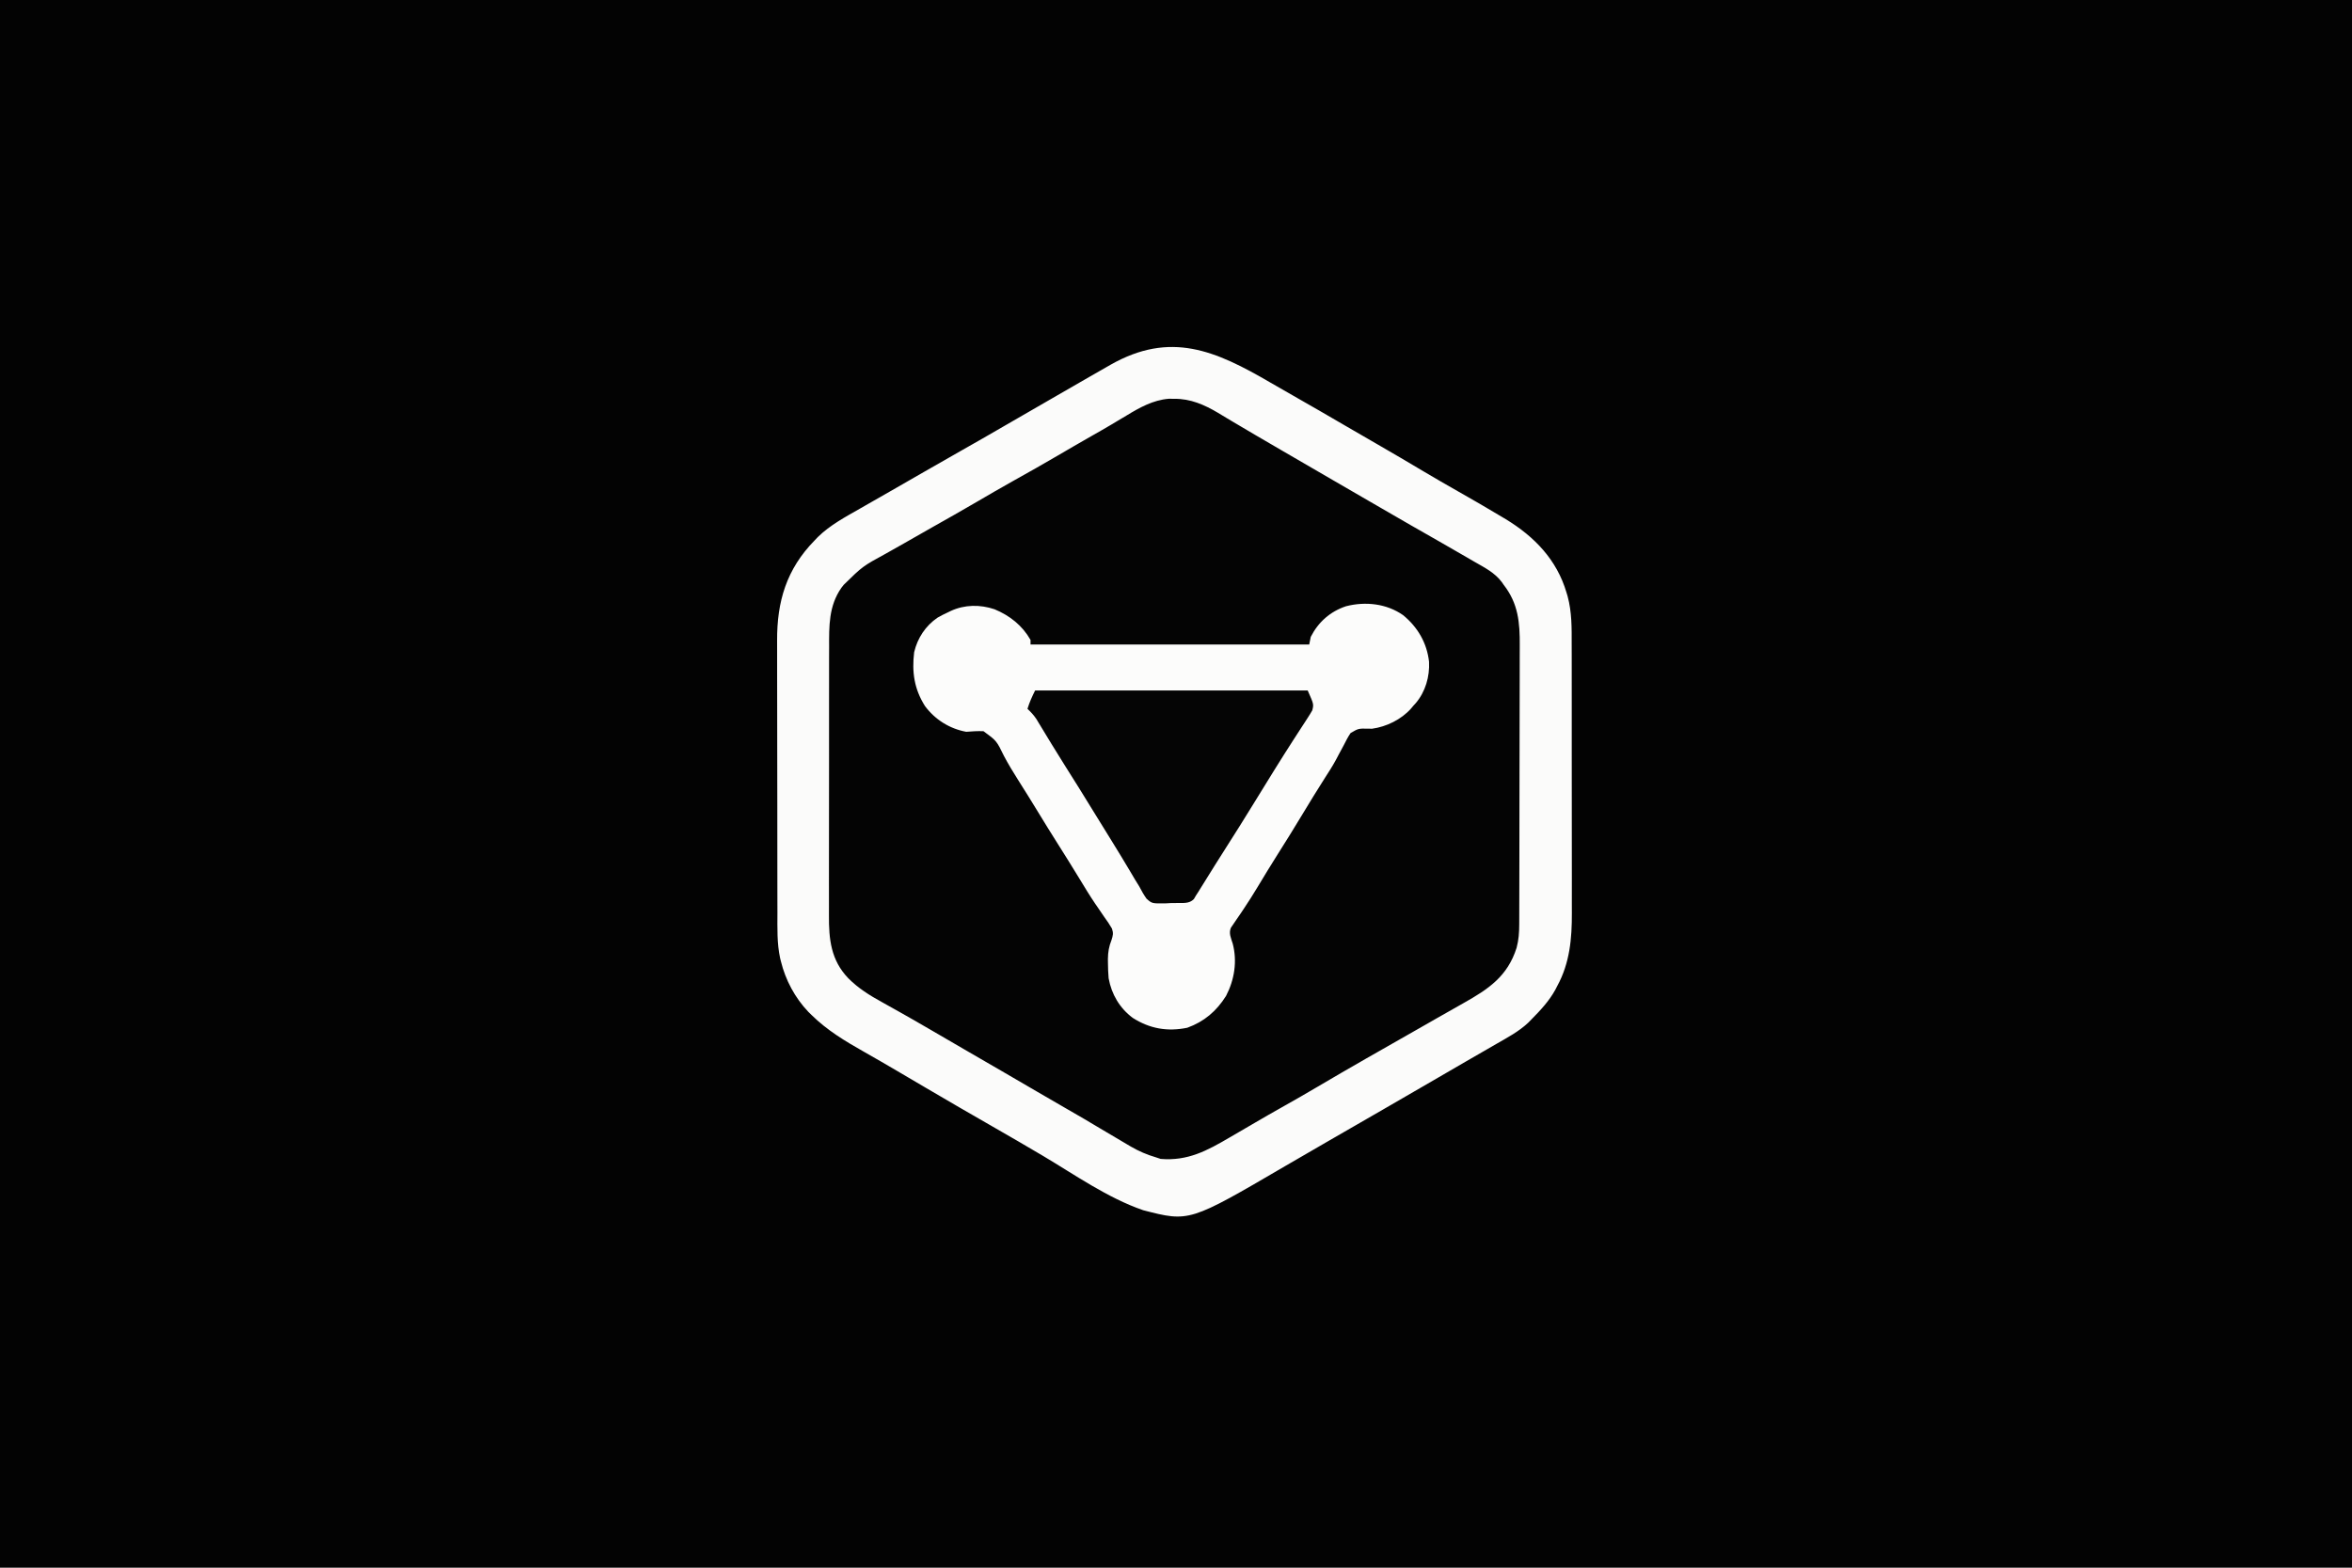
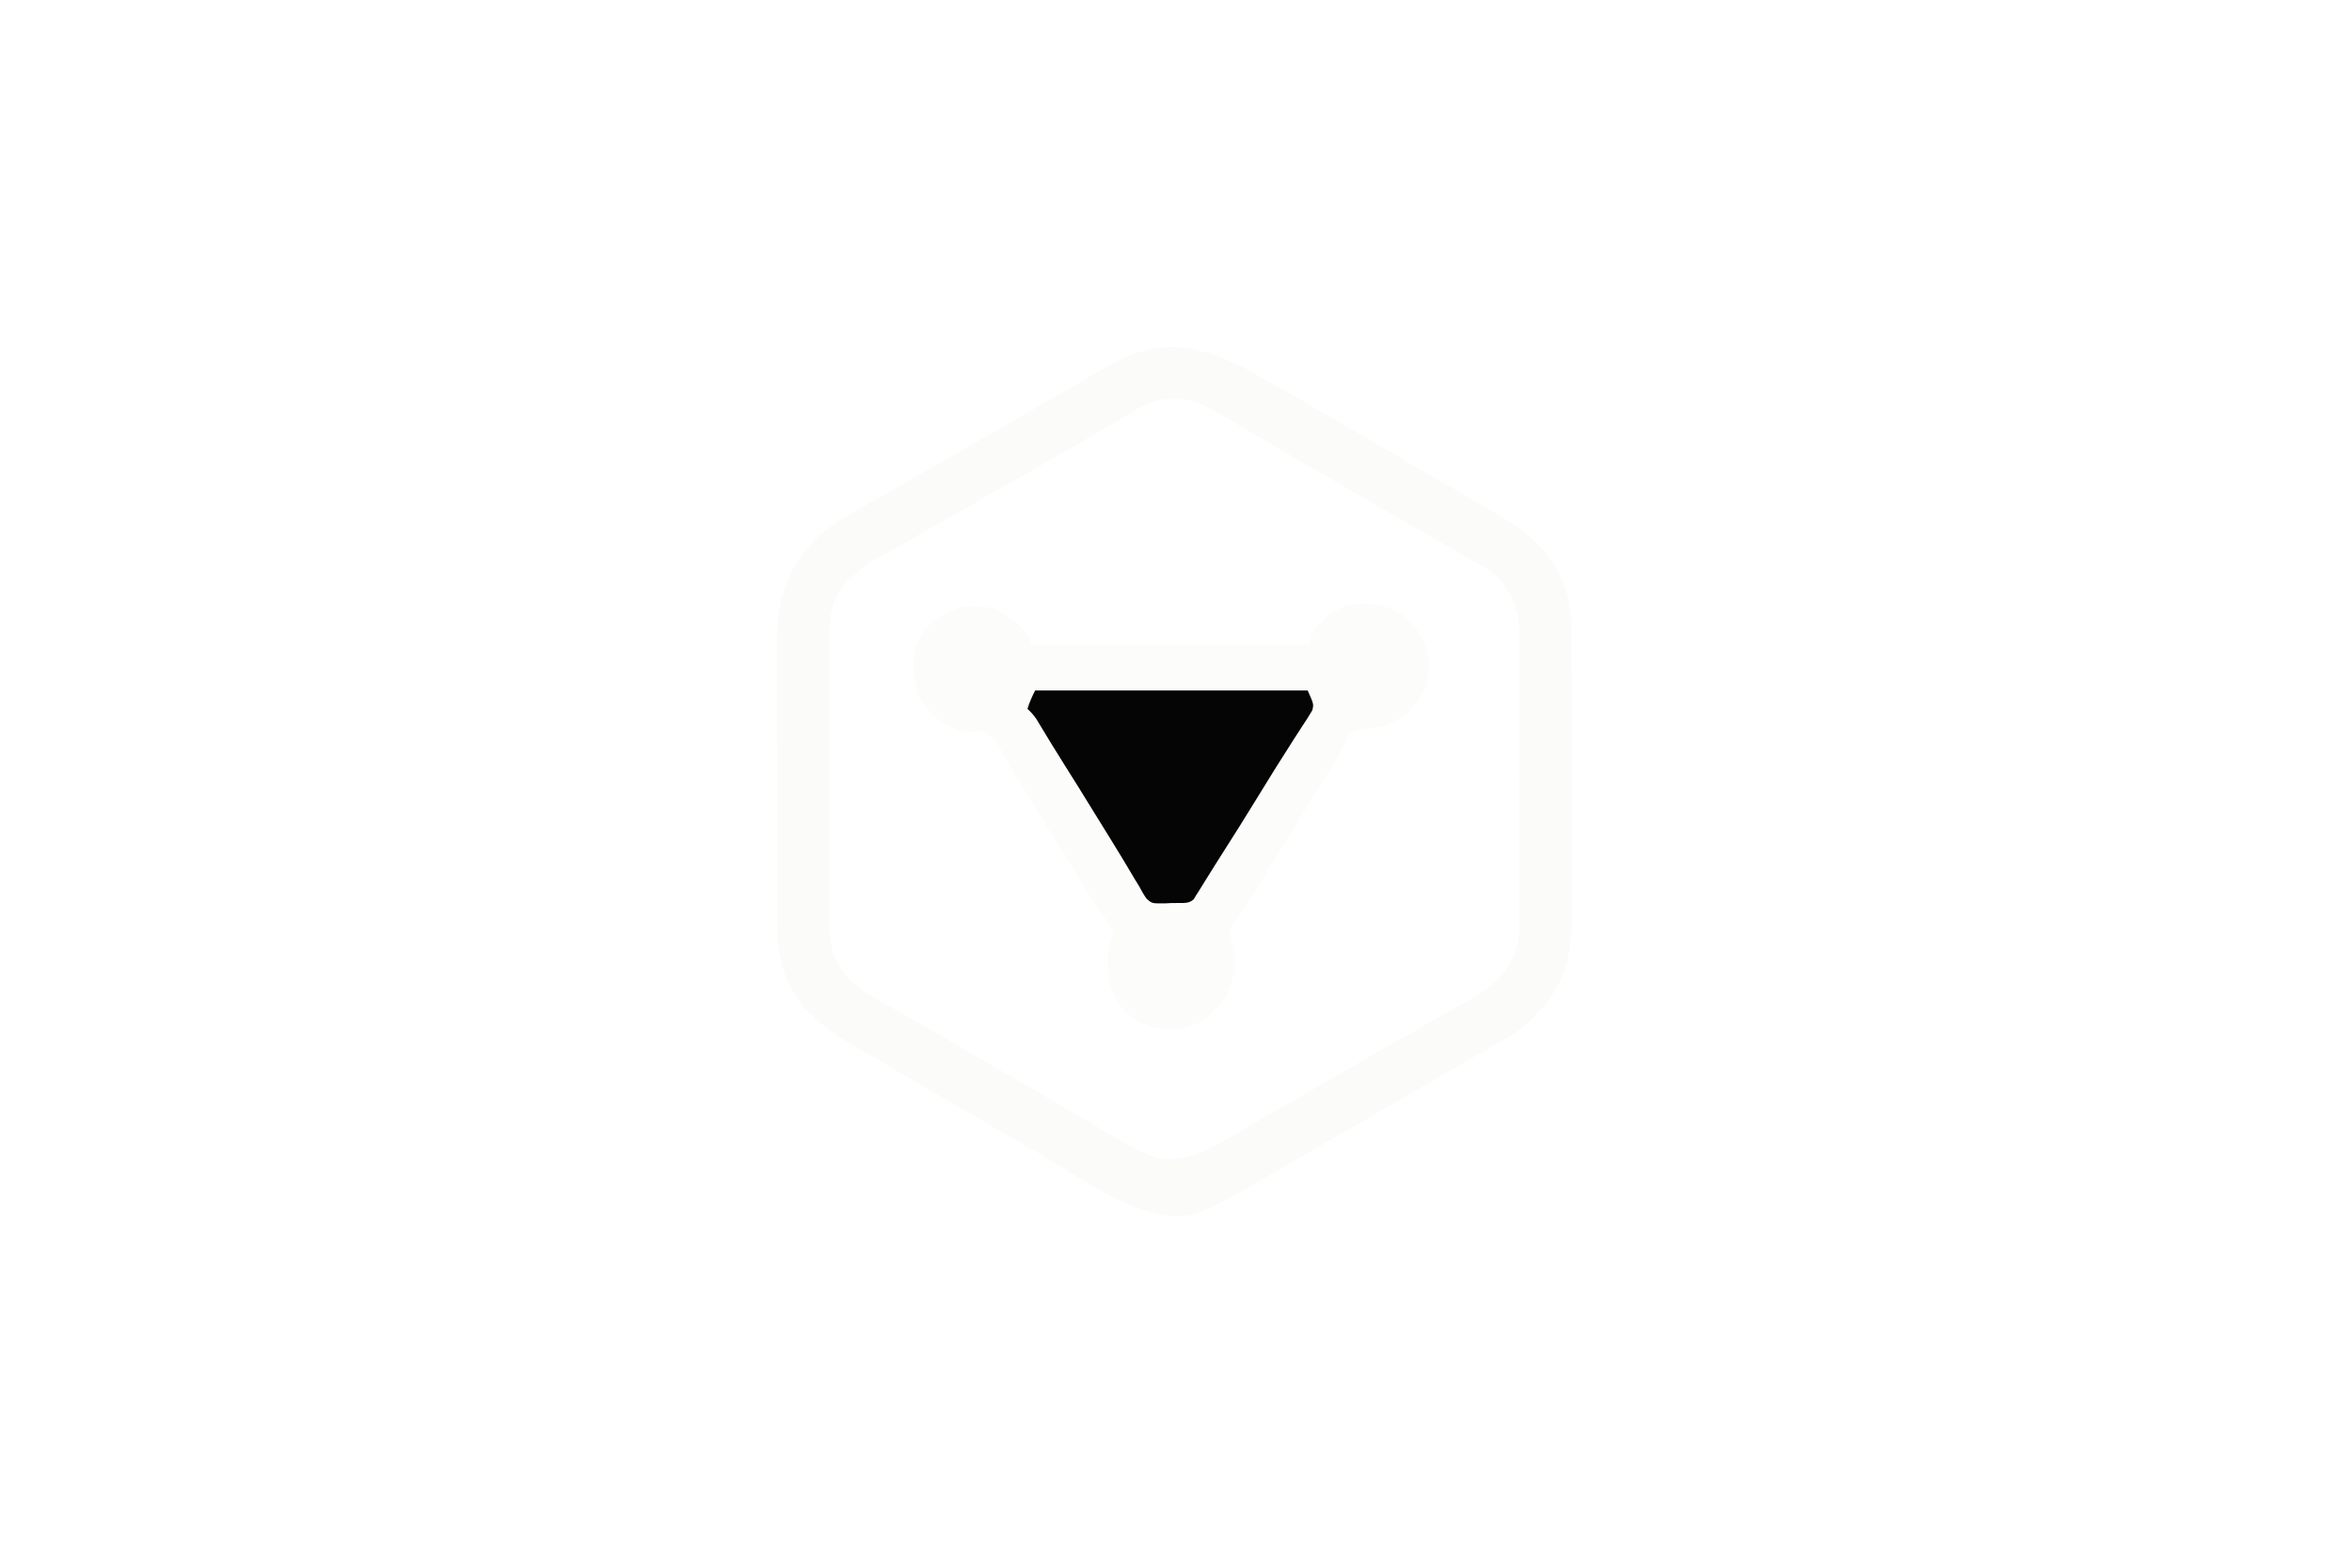
- <svg xmlns="http://www.w3.org/2000/svg" version="1.1" width="1536" height="1024">
-   <path d="M0 0 C506.88 0 1013.76 0 1536 0 C1536 337.92 1536 675.84 1536 1024 C1029.12 1024 522.24 1024 0 1024 C0 686.08 0 348.16 0 0 Z " fill="#030303" transform="translate(0,0)" />
-   <path d="M0 0 C5.851 3.408 11.732 6.761 17.616 10.111 C27.889 15.962 38.126 21.87 48.329 27.842 C55.558 32.071 62.811 36.257 70.072 40.431 C80.102 46.201 90.063 52.079 100.004 58 C107.536 62.474 115.116 66.85 122.735 71.174 C132.178 76.534 141.583 81.953 150.885 87.556 C151.79 88.095 152.695 88.634 153.628 89.189 C172.381 100.588 186.943 115.685 193.26 137.056 C193.506 137.868 193.752 138.681 194.006 139.518 C196.821 149.987 196.69 160.212 196.664 170.983 C196.669 173.074 196.676 175.164 196.685 177.255 C196.702 182.902 196.701 188.549 196.696 194.196 C196.693 198.927 196.699 203.658 196.705 208.389 C196.719 219.562 196.717 230.734 196.706 241.906 C196.694 253.391 196.708 264.876 196.735 276.361 C196.757 286.257 196.764 296.153 196.758 306.049 C196.755 311.944 196.757 317.838 196.774 323.733 C196.79 329.283 196.786 334.832 196.767 340.382 C196.763 342.404 196.766 344.427 196.777 346.45 C196.857 363.129 195.402 379.137 187.26 394.056 C186.842 394.87 186.424 395.683 185.994 396.521 C181.874 404.016 176.219 410.011 170.26 416.056 C169.613 416.716 168.966 417.376 168.299 418.056 C162.119 423.885 154.577 427.85 147.26 432.056 C145.29 433.195 143.319 434.335 141.35 435.474 C136.907 438.041 132.461 440.603 128.014 443.162 C121.748 446.769 115.501 450.407 109.26 454.056 C97.713 460.803 86.131 467.49 74.542 474.165 C69.113 477.293 63.687 480.425 58.26 483.556 C51.737 487.32 45.215 491.083 38.689 494.841 C29.136 500.346 19.586 505.857 10.07 511.427 C-53.023 548.346 -53.023 548.346 -83.178 540.556 C-106.401 532.539 -127.625 517.53 -148.63 505.041 C-159.519 498.574 -170.485 492.245 -181.467 485.937 C-196.085 477.538 -210.69 469.118 -225.21 460.548 C-230.799 457.253 -236.394 453.966 -241.99 450.681 C-242.617 450.313 -243.243 449.945 -243.888 449.566 C-251.112 445.324 -258.354 441.12 -265.646 436.996 C-277.97 430.025 -289.568 423.056 -299.74 413.056 C-300.788 412.027 -300.788 412.027 -301.857 410.978 C-310.561 401.834 -316.728 390.3 -319.74 378.056 C-319.907 377.401 -320.073 376.747 -320.245 376.072 C-322.404 366.198 -322.036 356.193 -322.031 346.141 C-322.037 344.028 -322.044 341.914 -322.051 339.801 C-322.069 334.083 -322.074 328.366 -322.075 322.649 C-322.076 319.07 -322.08 315.491 -322.086 311.912 C-322.104 299.406 -322.112 286.899 -322.111 274.393 C-322.11 262.768 -322.131 251.143 -322.162 239.518 C-322.189 229.51 -322.199 219.502 -322.198 209.494 C-322.197 203.529 -322.203 197.564 -322.224 191.599 C-322.244 185.984 -322.244 180.369 -322.229 174.754 C-322.227 172.704 -322.232 170.655 -322.244 168.606 C-322.387 142.92 -316.096 121.779 -297.74 103.056 C-297.049 102.329 -296.358 101.602 -295.647 100.853 C-287.528 92.906 -277.528 87.657 -267.74 82.056 C-266.14 81.137 -266.14 81.137 -264.508 80.199 C-258.649 76.834 -252.781 73.483 -246.908 70.142 C-240.064 66.248 -233.244 62.312 -226.428 58.369 C-218.244 53.637 -210.038 48.947 -201.803 44.306 C-192.613 39.127 -183.472 33.87 -174.352 28.571 C-168.192 24.998 -162.021 21.446 -155.853 17.889 C-150.269 14.669 -144.687 11.448 -139.107 8.22 C-132.657 4.49 -126.201 0.769 -119.74 -2.944 C-118.685 -3.551 -117.63 -4.158 -116.543 -4.784 C-113.466 -6.551 -110.385 -8.311 -107.303 -10.069 C-106.398 -10.589 -105.494 -11.109 -104.562 -11.646 C-65.311 -33.936 -35.981 -20.983 0 0 Z " fill="#040404" transform="translate(829.7403,249.9439)" />
-   <path d="M0 0 C5.851 3.408 11.732 6.761 17.616 10.111 C27.889 15.962 38.126 21.87 48.329 27.842 C55.558 32.071 62.811 36.257 70.072 40.431 C80.102 46.201 90.063 52.079 100.004 58 C107.536 62.474 115.116 66.85 122.735 71.174 C132.178 76.534 141.583 81.953 150.885 87.556 C151.79 88.095 152.695 88.634 153.628 89.189 C172.381 100.588 186.943 115.685 193.26 137.056 C193.506 137.868 193.752 138.681 194.006 139.518 C196.821 149.987 196.69 160.212 196.664 170.983 C196.669 173.074 196.676 175.164 196.685 177.255 C196.702 182.902 196.701 188.549 196.696 194.196 C196.693 198.927 196.699 203.658 196.705 208.389 C196.719 219.562 196.717 230.734 196.706 241.906 C196.694 253.391 196.708 264.876 196.735 276.361 C196.757 286.257 196.764 296.153 196.758 306.049 C196.755 311.944 196.757 317.838 196.774 323.733 C196.79 329.283 196.786 334.832 196.767 340.382 C196.763 342.404 196.766 344.427 196.777 346.45 C196.857 363.129 195.402 379.137 187.26 394.056 C186.842 394.87 186.424 395.683 185.994 396.521 C181.874 404.016 176.219 410.011 170.26 416.056 C169.613 416.716 168.966 417.376 168.299 418.056 C162.119 423.885 154.577 427.85 147.26 432.056 C145.29 433.195 143.319 434.335 141.35 435.474 C136.907 438.041 132.461 440.603 128.014 443.162 C121.748 446.769 115.501 450.407 109.26 454.056 C97.713 460.803 86.131 467.49 74.542 474.165 C69.113 477.293 63.687 480.425 58.26 483.556 C51.737 487.32 45.215 491.083 38.689 494.841 C29.136 500.346 19.586 505.857 10.07 511.427 C-53.023 548.346 -53.023 548.346 -83.178 540.556 C-106.401 532.539 -127.625 517.53 -148.63 505.041 C-159.519 498.574 -170.485 492.245 -181.467 485.937 C-196.085 477.538 -210.69 469.118 -225.21 460.548 C-230.799 457.253 -236.394 453.966 -241.99 450.681 C-242.617 450.313 -243.243 449.945 -243.888 449.566 C-251.112 445.324 -258.354 441.12 -265.646 436.996 C-277.97 430.025 -289.568 423.056 -299.74 413.056 C-300.788 412.027 -300.788 412.027 -301.857 410.978 C-310.561 401.834 -316.728 390.3 -319.74 378.056 C-319.907 377.401 -320.073 376.747 -320.245 376.072 C-322.404 366.198 -322.036 356.193 -322.031 346.141 C-322.037 344.028 -322.044 341.914 -322.051 339.801 C-322.069 334.083 -322.074 328.366 -322.075 322.649 C-322.076 319.07 -322.08 315.491 -322.086 311.912 C-322.104 299.406 -322.112 286.899 -322.111 274.393 C-322.11 262.768 -322.131 251.143 -322.162 239.518 C-322.189 229.51 -322.199 219.502 -322.198 209.494 C-322.197 203.529 -322.203 197.564 -322.224 191.599 C-322.244 185.984 -322.244 180.369 -322.229 174.754 C-322.227 172.704 -322.232 170.655 -322.244 168.606 C-322.387 142.92 -316.096 121.779 -297.74 103.056 C-297.049 102.329 -296.358 101.602 -295.647 100.853 C-287.528 92.906 -277.528 87.657 -267.74 82.056 C-266.14 81.137 -266.14 81.137 -264.508 80.199 C-258.649 76.834 -252.781 73.483 -246.908 70.142 C-240.064 66.248 -233.244 62.312 -226.428 58.369 C-218.244 53.637 -210.038 48.947 -201.803 44.306 C-192.613 39.127 -183.472 33.87 -174.352 28.571 C-168.192 24.998 -162.021 21.446 -155.853 17.889 C-150.269 14.669 -144.687 11.448 -139.107 8.22 C-132.657 4.49 -126.201 0.769 -119.74 -2.944 C-118.685 -3.551 -117.63 -4.158 -116.543 -4.784 C-113.466 -6.551 -110.385 -8.311 -107.303 -10.069 C-106.398 -10.589 -105.494 -11.109 -104.562 -11.646 C-65.311 -33.936 -35.981 -20.983 0 0 Z M-94.178 21.556 C-96.29 22.817 -98.404 24.078 -100.518 25.337 C-101.564 25.965 -102.611 26.593 -103.689 27.24 C-108.171 29.908 -112.703 32.484 -117.24 35.056 C-124.69 39.293 -132.097 43.597 -139.49 47.931 C-148.723 53.34 -158.03 58.6 -167.379 63.803 C-175.6 68.39 -183.735 73.11 -191.855 77.872 C-201.503 83.523 -211.239 89.012 -220.98 94.499 C-227.108 97.956 -233.22 101.441 -239.318 104.951 C-243.207 107.188 -247.118 109.384 -251.037 111.568 C-266.382 119.937 -266.382 119.937 -278.74 132.056 C-279.504 133.031 -279.504 133.031 -280.283 134.025 C-288.555 145.863 -288.323 159.036 -288.274 172.841 C-288.281 174.928 -288.29 177.016 -288.3 179.103 C-288.322 184.744 -288.319 190.384 -288.31 196.025 C-288.305 200.746 -288.313 205.467 -288.32 210.189 C-288.337 221.334 -288.333 232.478 -288.317 243.623 C-288.3 255.093 -288.316 266.562 -288.348 278.032 C-288.375 287.906 -288.382 297.78 -288.373 307.654 C-288.368 313.54 -288.371 319.425 -288.391 325.311 C-288.41 330.848 -288.403 336.385 -288.379 341.922 C-288.374 343.945 -288.377 345.968 -288.39 347.99 C-288.48 363.58 -287.107 377.232 -275.74 389.056 C-269.18 395.64 -261.904 400.161 -253.803 404.619 C-252.565 405.311 -251.327 406.005 -250.091 406.7 C-247.553 408.126 -245.012 409.547 -242.469 410.966 C-236.777 414.148 -231.134 417.415 -225.49 420.681 C-223.887 421.606 -223.887 421.606 -222.252 422.551 C-214.085 427.268 -205.937 432.019 -197.794 436.778 C-190.312 441.148 -182.811 445.482 -175.303 449.806 C-167.611 454.236 -159.934 458.689 -152.294 463.207 C-145.763 467.061 -139.188 470.837 -132.615 474.619 C-125.686 478.606 -118.765 482.599 -111.928 486.744 C-105.935 490.356 -99.916 493.917 -93.865 497.431 C-92.562 498.2 -92.562 498.2 -91.233 498.985 C-85.876 502.076 -80.673 504.325 -74.74 506.056 C-73.75 506.386 -72.76 506.716 -71.74 507.056 C-54.084 508.513 -41.461 501.697 -26.74 493.056 C-24.803 491.929 -22.866 490.803 -20.928 489.677 C-17.913 487.923 -14.9 486.165 -11.891 484.4 C-4.9 480.298 2.132 476.279 9.197 472.306 C16.369 468.271 23.501 464.183 30.582 459.991 C51.851 447.416 73.367 435.253 94.833 423.02 C95.423 422.683 96.013 422.347 96.621 422 C97.812 421.322 99.002 420.644 100.192 419.965 C103.131 418.29 106.067 416.612 109.001 414.929 C114.652 411.686 120.312 408.464 126.002 405.29 C142.396 396.073 154.748 387.826 160.682 369.197 C162.092 363.975 162.408 359.041 162.407 353.646 C162.412 352.379 162.412 352.379 162.418 351.087 C162.429 348.258 162.433 345.43 162.437 342.601 C162.443 340.572 162.45 338.543 162.457 336.514 C162.478 329.851 162.488 323.188 162.498 316.525 C162.502 314.228 162.506 311.931 162.51 309.634 C162.529 298.839 162.544 288.045 162.552 277.25 C162.562 264.807 162.588 252.363 162.628 239.92 C162.659 230.291 162.673 220.663 162.677 211.035 C162.679 205.289 162.688 199.544 162.713 193.799 C162.737 188.388 162.741 182.977 162.73 177.567 C162.73 175.589 162.736 173.611 162.75 171.633 C162.848 156.694 161.786 144.283 152.26 132.056 C151.635 131.153 151.635 131.153 150.998 130.232 C146.418 124.111 139.76 120.786 133.26 117.056 C131.378 115.963 129.496 114.869 127.615 113.775 C115.565 106.783 103.462 99.884 91.361 92.982 C82.275 87.798 73.225 82.557 64.197 77.275 C56.9 73.007 49.585 68.775 42.26 64.556 C30.892 58.007 19.554 51.409 8.228 44.79 C5.242 43.045 2.255 41.302 -0.732 39.56 C-1.725 38.981 -2.717 38.402 -3.739 37.806 C-5.73 36.645 -7.722 35.486 -9.714 34.328 C-14.885 31.321 -20.036 28.286 -25.162 25.205 C-26.222 24.573 -27.281 23.941 -28.373 23.29 C-30.379 22.094 -32.379 20.889 -34.373 19.673 C-43.243 14.406 -52.296 10.469 -62.74 10.556 C-63.978 10.546 -65.215 10.535 -66.49 10.525 C-76.713 11.354 -85.6 16.32 -94.178 21.556 Z " fill="#FBFBFA" transform="translate(829.7403,249.9439)" />
-   <path d="M0 0 C9.531 7.8 15.561 18.149 16.941 30.449 C17.425 40.131 14.598 49.984 8.301 57.422 C7.768 58.005 7.236 58.587 6.688 59.188 C6.186 59.791 5.685 60.394 5.168 61.016 C-1.207 68.151 -10.831 72.897 -20.312 74.188 C-21.692 74.157 -21.692 74.157 -23.1 74.126 C-29.225 74.036 -29.225 74.036 -34.312 77.024 C-36.037 79.627 -37.44 82.257 -38.812 85.062 C-39.909 87.101 -41.008 89.137 -42.109 91.172 C-42.646 92.193 -43.183 93.215 -43.736 94.268 C-45.977 98.419 -48.494 102.359 -51.062 106.312 C-56.106 114.195 -60.973 122.179 -65.812 130.188 C-71.097 138.929 -76.438 147.626 -81.928 156.24 C-86.397 163.27 -90.705 170.395 -94.999 177.532 C-97.943 182.398 -100.952 187.197 -104.125 191.918 C-105.038 193.281 -105.038 193.281 -105.969 194.672 C-107.129 196.393 -108.303 198.104 -109.49 199.806 C-110.008 200.574 -110.525 201.342 -111.059 202.133 C-111.75 203.131 -111.75 203.131 -112.455 204.149 C-113.987 207.79 -112.393 210.927 -111.273 214.555 C-108.222 226.091 -110.153 238.226 -115.633 248.715 C-121.857 258.663 -129.922 265.512 -140.938 269.5 C-153.953 272.176 -165.469 270.119 -176.562 263.062 C-185.113 256.67 -190.408 247.662 -192.312 237.188 C-192.613 233.81 -192.718 230.452 -192.75 227.062 C-192.76 226.24 -192.77 225.417 -192.781 224.569 C-192.715 219.964 -192.117 216.488 -190.422 212.195 C-189.456 209.205 -189.121 207.763 -190.121 204.757 C-191.642 202.099 -193.32 199.661 -195.125 197.188 C-196.444 195.256 -197.761 193.322 -199.074 191.387 C-199.771 190.379 -200.467 189.372 -201.185 188.333 C-204.789 183.004 -208.099 177.498 -211.438 172 C-216.114 164.362 -220.824 156.748 -225.625 149.188 C-229.807 142.599 -233.909 135.968 -237.963 129.3 C-242.448 121.936 -246.993 114.607 -251.624 107.333 C-254.809 102.311 -257.845 97.279 -260.633 92.023 C-265.495 82.028 -265.495 82.028 -274.035 75.805 C-277.864 75.626 -281.495 75.892 -285.312 76.188 C-296.218 74.183 -305.623 68.244 -312.25 59.375 C-319.279 48.19 -320.876 37.207 -319.312 24.188 C-317.121 14.947 -311.911 7.032 -304.043 1.629 C-301.838 0.363 -299.623 -0.753 -297.312 -1.812 C-296.681 -2.119 -296.049 -2.426 -295.398 -2.742 C-286.33 -6.937 -276.216 -7.007 -266.824 -3.852 C-256.854 0.273 -248.668 6.761 -243.312 16.188 C-243.312 17.177 -243.312 18.168 -243.312 19.188 C-183.252 19.188 -123.192 19.188 -61.312 19.188 C-60.983 17.538 -60.653 15.887 -60.312 14.188 C-55.363 4.494 -47.623 -2.37 -37.312 -5.812 C-24.593 -9.086 -10.786 -7.562 0 0 Z " fill="#FCFCFB" transform="translate(916.3125,401.8125)" />
-   <path d="M0 0 C58.74 0 117.48 0 178 0 C182 9 182 9 181 13 C180.032 14.705 179 16.374 177.93 18.016 C177.288 19.007 176.647 19.998 175.986 21.019 C175.29 22.085 174.593 23.152 173.875 24.25 C172.401 26.526 170.931 28.804 169.461 31.082 C168.899 31.951 168.899 31.951 168.325 32.838 C164.664 38.505 161.071 44.214 157.5 49.938 C156.89 50.915 156.279 51.893 155.65 52.901 C151.047 60.289 146.49 67.706 141.938 75.125 C136.454 84.061 130.894 92.942 125.243 101.773 C120.055 109.885 114.958 118.052 109.885 126.235 C108.992 127.669 108.992 127.669 108.082 129.133 C107.558 129.977 107.035 130.822 106.495 131.692 C106.002 132.454 105.508 133.215 105 134 C104.346 135.118 104.346 135.118 103.679 136.258 C100.625 139.426 96.66 138.725 92.48 138.84 C91.249 138.851 90.018 138.863 88.75 138.875 C87.534 138.941 86.319 139.006 85.066 139.074 C76.336 139.179 76.336 139.179 72.778 136.039 C70.934 133.445 69.453 130.83 68 128 C67.058 126.457 66.108 124.919 65.148 123.387 C64.221 121.822 63.296 120.256 62.375 118.688 C58.231 111.709 54.034 104.769 49.75 97.875 C45.482 91.005 41.23 84.126 36.999 77.233 C31.258 67.881 25.489 58.551 19.595 49.294 C16.629 44.622 13.72 39.919 10.844 35.191 C10.117 34 9.391 32.809 8.664 31.617 C7.246 29.292 5.836 26.961 4.43 24.629 C3.783 23.567 3.135 22.505 2.469 21.41 C1.896 20.463 1.323 19.515 0.732 18.539 C-0.972 16.041 -2.793 14.057 -5 12 C-3.657 7.662 -2.068 4.136 0 0 Z " fill="#050505" transform="translate(676,451)" />
+ <svg xmlns="http://www.w3.org/2000/svg" version="1.2" viewBox="0 0 1536 1024" width="1536" height="1024">
+   <style>
+ 		.s0 { fill: #fbfbfa } 
+ 		.s1 { fill: #fcfcfb } 
+ 		.s2 { fill: #050505 } 
+ 	</style>
+   <path class="s0" d="m829.74 249.94q8.78 5.1 17.62 10.12 15.41 8.77 30.71 17.73 10.85 6.33 21.74 12.59c10.03 5.76 19.99 11.64 29.93 17.56q11.3 6.7 22.74 13.18c9.44 5.36 18.84 10.78 28.15 16.38q1.35 0.8 2.74 1.63c18.75 11.4 33.31 26.5 39.63 47.87q0.37 1.21 0.75 2.46c2.81 10.47 2.68 20.7 2.65 31.47q0.01 3.13 0.02 6.27 0.03 8.47 0.02 16.94-0.01 7.1 0 14.19 0.02 16.76 0.01 33.52-0.02 17.23 0.03 34.46 0.03 14.84 0.02 29.68-0.01 8.85 0.01 17.69 0.03 8.32 0 16.65-0.01 3.03 0.01 6.06c0.08 16.68-1.38 32.69-9.52 47.61q-0.62 1.21-1.27 2.46c-4.12 7.5-9.77 13.5-15.73 19.54q-0.97 0.99-1.96 2c-6.18 5.83-13.72 9.79-21.04 14q-2.96 1.71-5.91 3.42-6.66 3.85-13.34 7.69-9.39 5.41-18.75 10.89-17.33 10.11-34.72 20.11-8.14 4.69-16.28 9.39-9.78 5.65-19.57 11.29-14.34 8.24-28.62 16.58c-63.09 36.92-63.09 36.92-93.25 29.13-23.22-8.02-44.44-23.03-65.45-35.52-10.89-6.46-21.86-12.79-32.84-19.1-14.61-8.4-29.22-16.82-43.74-25.39q-8.38-4.94-16.78-9.86-0.93-0.55-1.9-1.12-10.83-6.37-21.76-12.57c-12.32-6.97-23.92-13.94-34.09-23.94-1.05-1.03-1.05-1.03-2.12-2.08-8.7-9.14-14.87-20.68-17.88-32.92q-0.25-0.98-0.5-1.98c-2.16-9.88-1.8-19.88-1.79-29.93q-0.01-3.18-0.02-6.35-0.02-8.57-0.02-17.15-0.01-5.37-0.02-10.73-0.02-18.76-0.02-37.52 0-17.44-0.05-34.88-0.04-15.01-0.04-30.02 0.01-8.95-0.02-17.9-0.03-8.42-0.01-16.84 0-3.08-0.01-6.15c-0.15-25.69 6.14-46.83 24.5-65.55q1.03-1.09 2.09-2.2c8.12-7.95 18.12-13.2 27.91-18.8 1.6-0.92 1.6-0.92 3.23-1.86q8.79-5.04 17.6-10.05 10.26-5.85 20.48-11.78 12.28-7.1 24.63-14.06 13.77-7.78 27.45-15.74 9.24-5.35 18.5-10.68 8.37-4.83 16.74-9.67 9.68-5.59 19.37-11.16 1.57-0.91 3.2-1.84 4.61-2.65 9.24-5.28 1.35-0.78 2.74-1.58c39.25-22.29 68.58-9.34 104.56 11.64zm-94.18 21.56q-3.17 1.89-6.34 3.78-1.56 0.94-3.17 1.9c-4.48 2.67-9.01 5.25-13.55 7.82q-11.17 6.36-22.25 12.88c-9.23 5.4-18.54 10.66-27.89 15.87-8.22 4.58-16.36 9.3-24.47 14.07-9.65 5.65-19.39 11.14-29.13 16.62q-9.19 5.19-18.34 10.45-5.83 3.35-11.72 6.62c-15.34 8.37-15.34 8.37-27.7 20.49-0.76 0.97-0.76 0.97-1.54 1.97-8.27 11.84-8.04 25.01-7.99 38.81q-0.01 3.14-0.03 6.27-0.03 8.46-0.01 16.92 0 7.08-0.01 14.16-0.02 16.72 0 33.44 0.02 17.2-0.03 34.41-0.04 14.81-0.02 29.62 0.01 8.83-0.02 17.65-0.03 8.31 0.01 16.62 0.01 3.03-0.01 6.06c-0.09 15.59 1.28 29.25 12.65 41.07 6.56 6.58 13.84 11.1 21.94 15.56q1.85 1.04 3.71 2.08 3.81 2.14 7.62 4.27c5.69 3.18 11.34 6.45 16.98 9.72 1.6 0.92 1.6 0.92 3.24 1.86q12.25 7.09 24.46 14.23 11.22 6.55 22.49 13.03 11.54 6.63 23.01 13.4c6.53 3.85 13.1 7.63 19.68 11.41 6.92 3.99 13.85 7.98 20.68 12.13q8.99 5.41 18.07 10.69c1.3 0.76 1.3 0.76 2.63 1.55 5.35 3.09 10.56 5.34 16.49 7.07q1.48 0.49 3 1c17.66 1.46 30.28-5.36 45-14q2.91-1.69 5.81-3.38 4.53-2.63 9.04-5.28 10.49-6.14 21.09-12.09 10.76-6.04 21.38-12.31c21.27-12.58 42.79-24.74 64.25-36.98q0.88-0.5 1.79-1.02 1.79-1.01 3.57-2.03 4.41-2.51 8.81-5.04 8.47-4.87 17-9.64c16.4-9.21 28.75-17.46 34.68-36.09 1.41-5.22 1.73-10.15 1.73-15.55 0-1.27 0-1.27 0.01-2.56q0.01-4.24 0.02-8.49 0.01-3.04 0.02-6.08 0.03-10 0.04-19.99 0-3.45 0.01-6.89 0.03-16.19 0.04-32.39 0.02-18.66 0.08-37.33 0.04-14.44 0.05-28.88 0-8.62 0.03-17.24 0.04-8.11 0.02-16.23 0-2.97 0.02-5.93c0.1-14.94-0.96-27.35-10.49-39.58-0.62-0.9-0.62-0.9-1.26-1.82-4.58-6.13-11.24-9.45-17.74-13.18q-2.82-1.64-5.64-3.28c-12.05-6.99-24.16-13.89-36.26-20.79q-13.62-7.78-27.16-15.71-10.95-6.4-21.94-12.72-17.05-9.83-34.03-19.77-4.48-2.61-8.96-5.23-1.48-0.86-3.01-1.75-2.99-1.74-5.97-3.48-7.76-4.5-15.45-9.12-1.58-0.94-3.21-1.92-3.01-1.79-6-3.61c-8.87-5.27-17.93-9.21-28.37-9.12q-1.85-0.02-3.75-0.03c-10.22 0.83-19.11 5.79-27.69 11.03z" />
+   <path class="s1" d="m916.31 401.81c9.53 7.8 15.56 18.15 16.94 30.45 0.49 9.68-2.34 19.54-8.64 26.97q-0.79 0.87-1.61 1.77-0.75 0.9-1.52 1.83c-6.37 7.13-16 11.88-25.48 13.17-1.38-0.03-1.38-0.03-2.79-0.06-6.12-0.09-6.12-0.09-11.21 2.9-1.72 2.6-3.13 5.23-4.5 8.04q-1.64 3.05-3.3 6.1-0.8 1.53-1.62 3.1c-2.24 4.15-4.76 8.09-7.33 12.04-5.04 7.89-9.91 15.87-14.75 23.88-5.28 8.74-10.63 17.44-16.12 26.05-4.46 7.03-8.77 14.16-13.07 21.29-2.94 4.87-5.95 9.67-9.12 14.39-0.92 1.36-0.92 1.36-1.85 2.75q-1.74 2.59-3.52 5.14-0.77 1.14-1.57 2.33c-0.69 0.99-0.69 0.99-1.39 2.01-1.53 3.64 0.06 6.78 1.18 10.41 3.05 11.53 1.12 23.67-4.36 34.16-6.22 9.95-14.29 16.79-25.3 20.78-13.02 2.68-24.54 0.62-35.63-6.43-8.55-6.4-13.85-15.41-15.75-25.88-0.3-3.38-0.41-6.74-0.44-10.12q-0.01-1.23-0.03-2.5c0.07-4.6 0.67-8.08 2.36-12.37 0.97-2.99 1.3-4.43 0.3-7.44-1.52-2.66-3.2-5.1-5-7.57q-1.98-2.9-3.95-5.8-1.04-1.5-2.11-3.05c-3.61-5.33-6.92-10.84-10.25-16.34-4.68-7.64-9.39-15.25-14.19-22.81q-6.27-9.88-12.34-19.89-6.72-11.05-13.66-21.96c-3.19-5.03-6.22-10.06-9.01-15.31-4.86-10-4.86-10-13.4-16.22-3.83-0.18-7.46 0.08-11.28 0.38-10.91-2-20.31-7.94-26.94-16.81-7.03-11.19-8.62-22.17-7.06-35.19 2.19-9.24 7.4-17.16 15.27-22.56 2.2-1.26 4.42-2.38 6.73-3.44q0.94-0.46 1.91-0.93c9.07-4.19 19.19-4.26 28.58-1.11 9.97 4.13 18.15 10.61 23.51 20.04q0 1.48 0 3c60.06 0 120.12 0 182 0q0.49-2.46 1-5c4.95-9.69 12.69-16.56 23-20 12.72-3.27 26.53-1.75 37.31 5.81z" />
+   <path class="s2" d="m676 451c58.74 0 117.48 0 178 0 4 9 4 9 3 13q-1.46 2.55-3.07 5.02-0.96 1.47-1.94 3-1.04 1.59-2.12 3.23-2.2 3.41-4.41 6.83c-0.56 0.87-0.56 0.87-1.13 1.76q-5.49 8.5-10.83 17.1-0.91 1.46-1.85 2.96-6.89 11.09-13.71 22.22-8.22 13.41-16.7 26.65c-5.18 8.12-10.28 16.28-15.36 24.46-0.89 1.44-0.89 1.44-1.8 2.9q-0.78 1.26-1.58 2.56-0.74 1.14-1.5 2.31c-0.65 1.12-0.65 1.12-1.32 2.26-3.05 3.17-7.02 2.47-11.2 2.58q-1.84 0.02-3.73 0.04-1.81 0.09-3.68 0.19c-8.73 0.11-8.73 0.11-12.29-3.03-1.85-2.59-3.33-5.21-4.78-8.04q-1.41-2.31-2.85-4.61-1.39-2.35-2.78-4.7-6.2-10.47-12.62-20.82-6.4-10.3-12.75-20.64c-5.74-9.35-11.51-18.68-17.4-27.94q-4.45-7.01-8.76-14.1-1.09-1.79-2.18-3.57-2.12-3.49-4.23-6.99-0.97-1.59-1.96-3.22-0.86-1.41-1.74-2.87c-1.7-2.5-3.52-4.48-5.73-6.54 1.34-4.34 2.93-7.86 5-12z" />
</svg>
